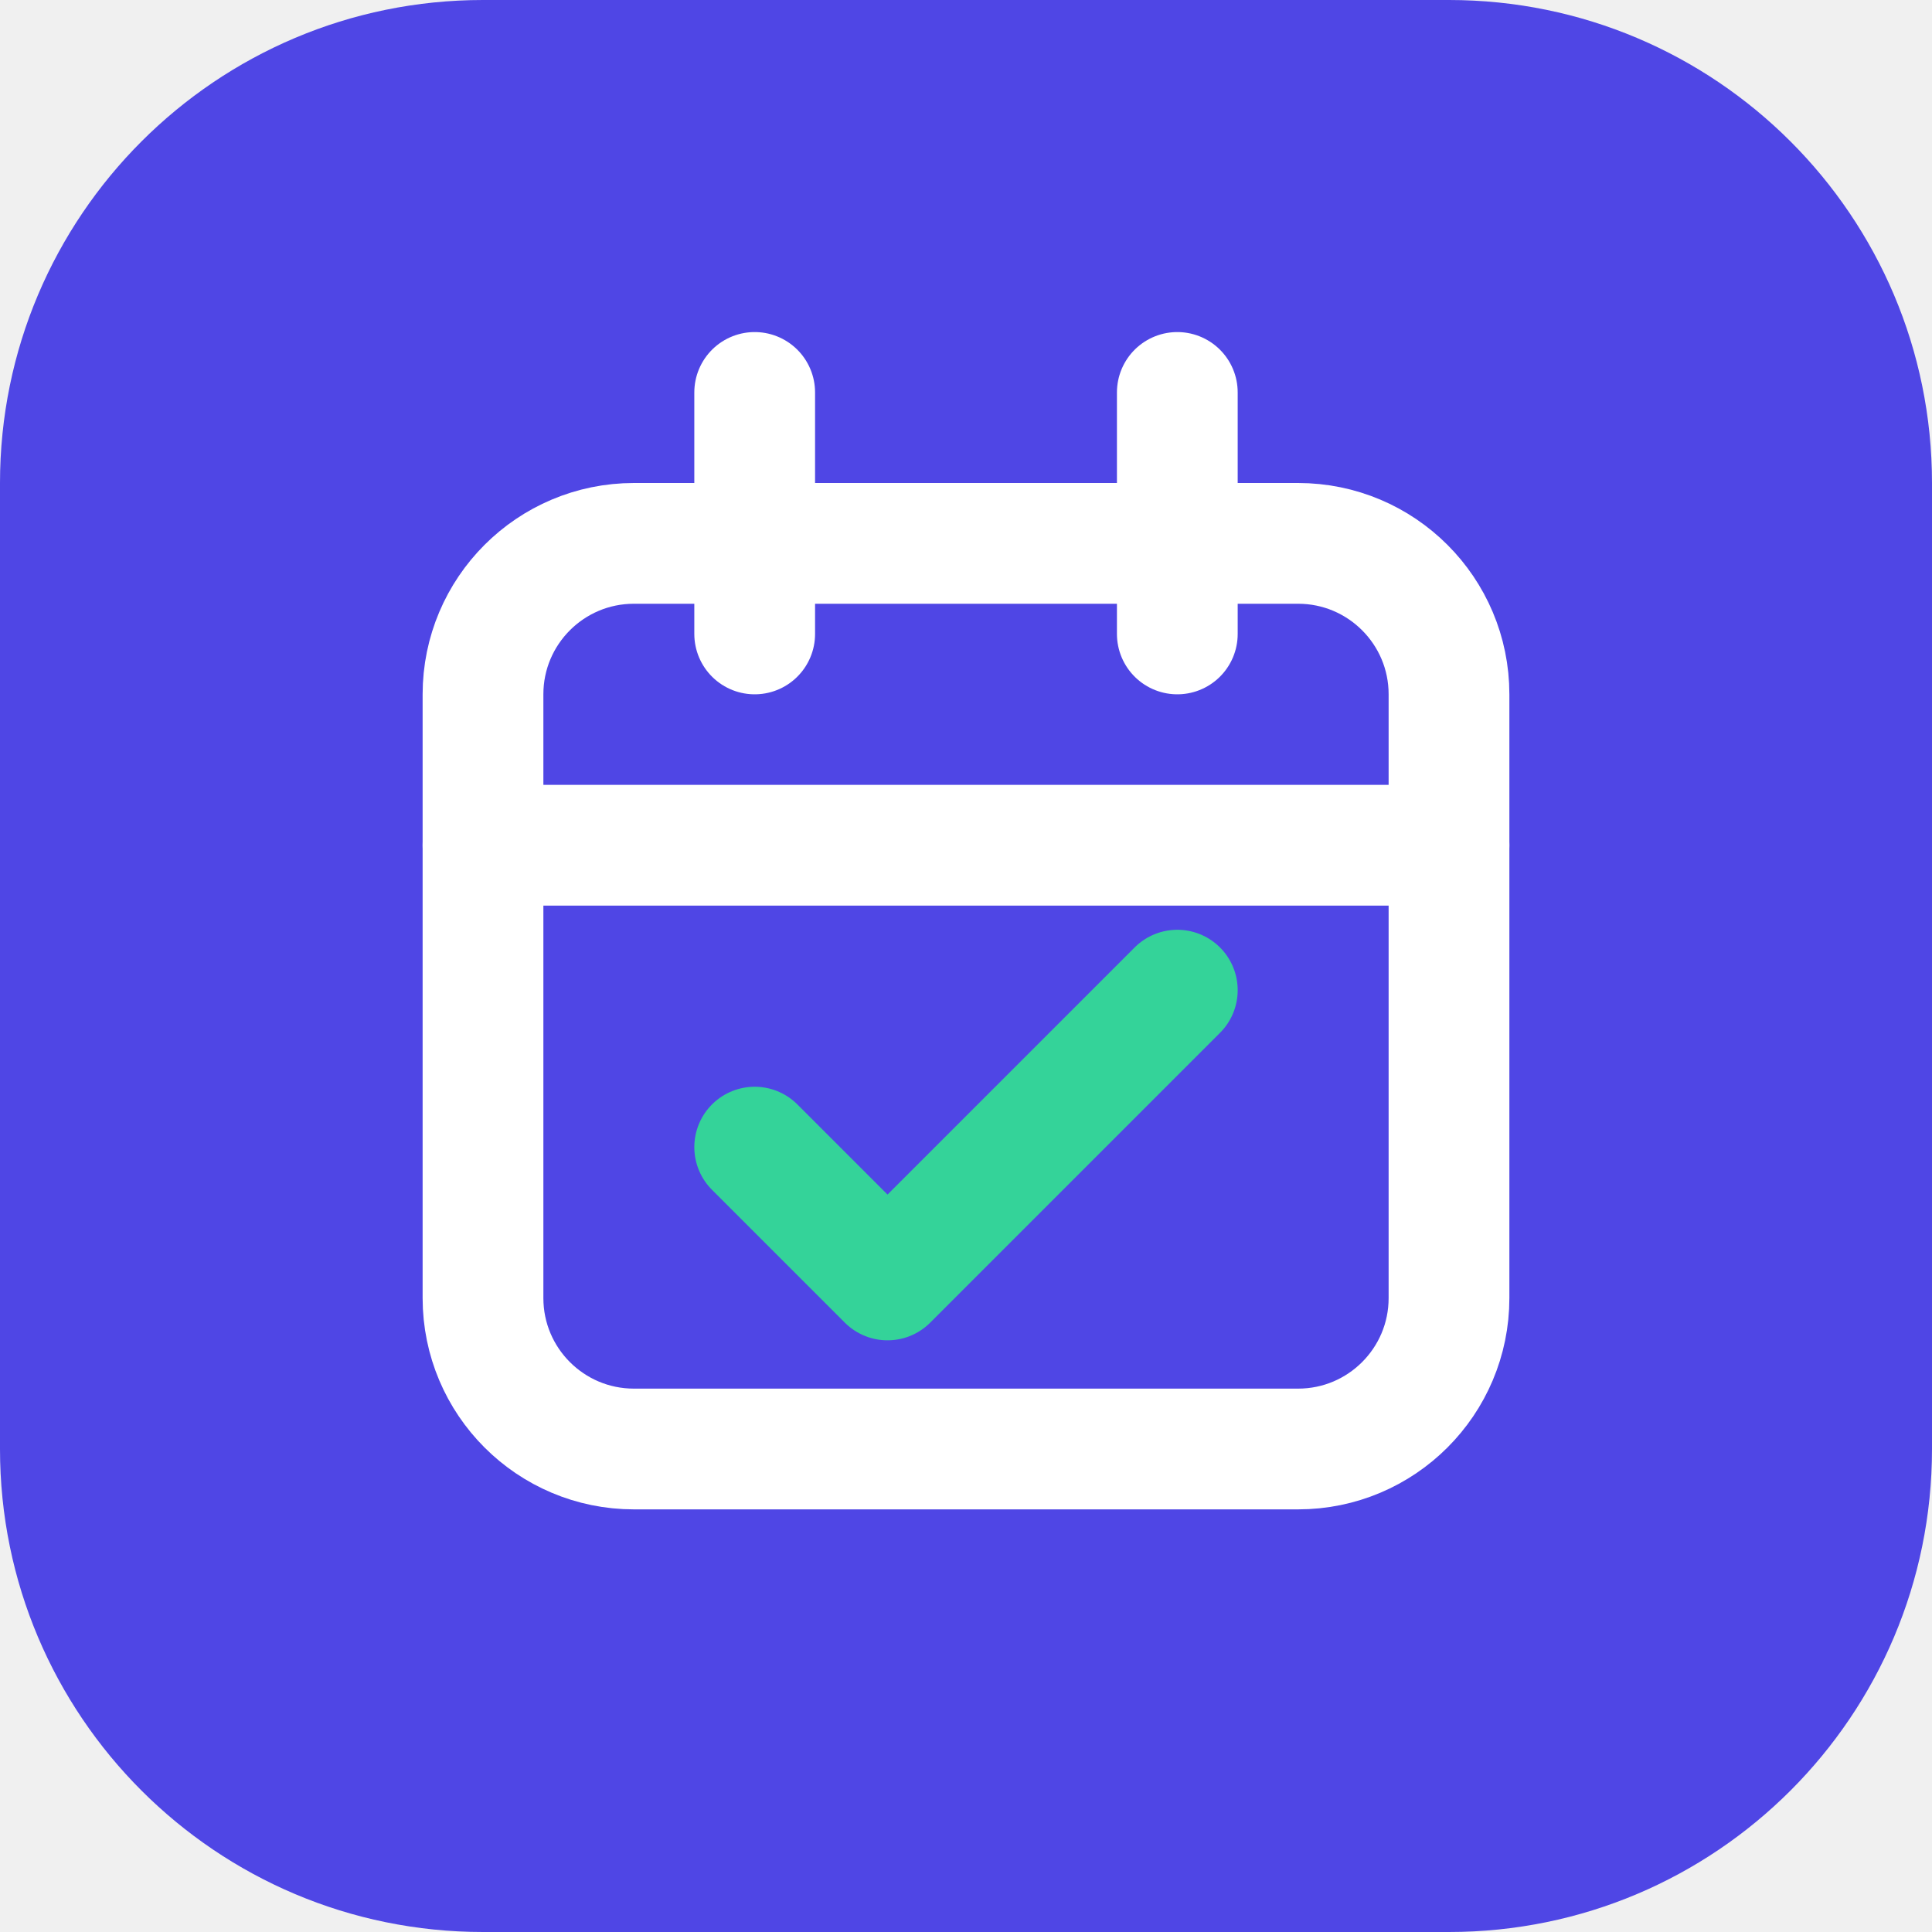
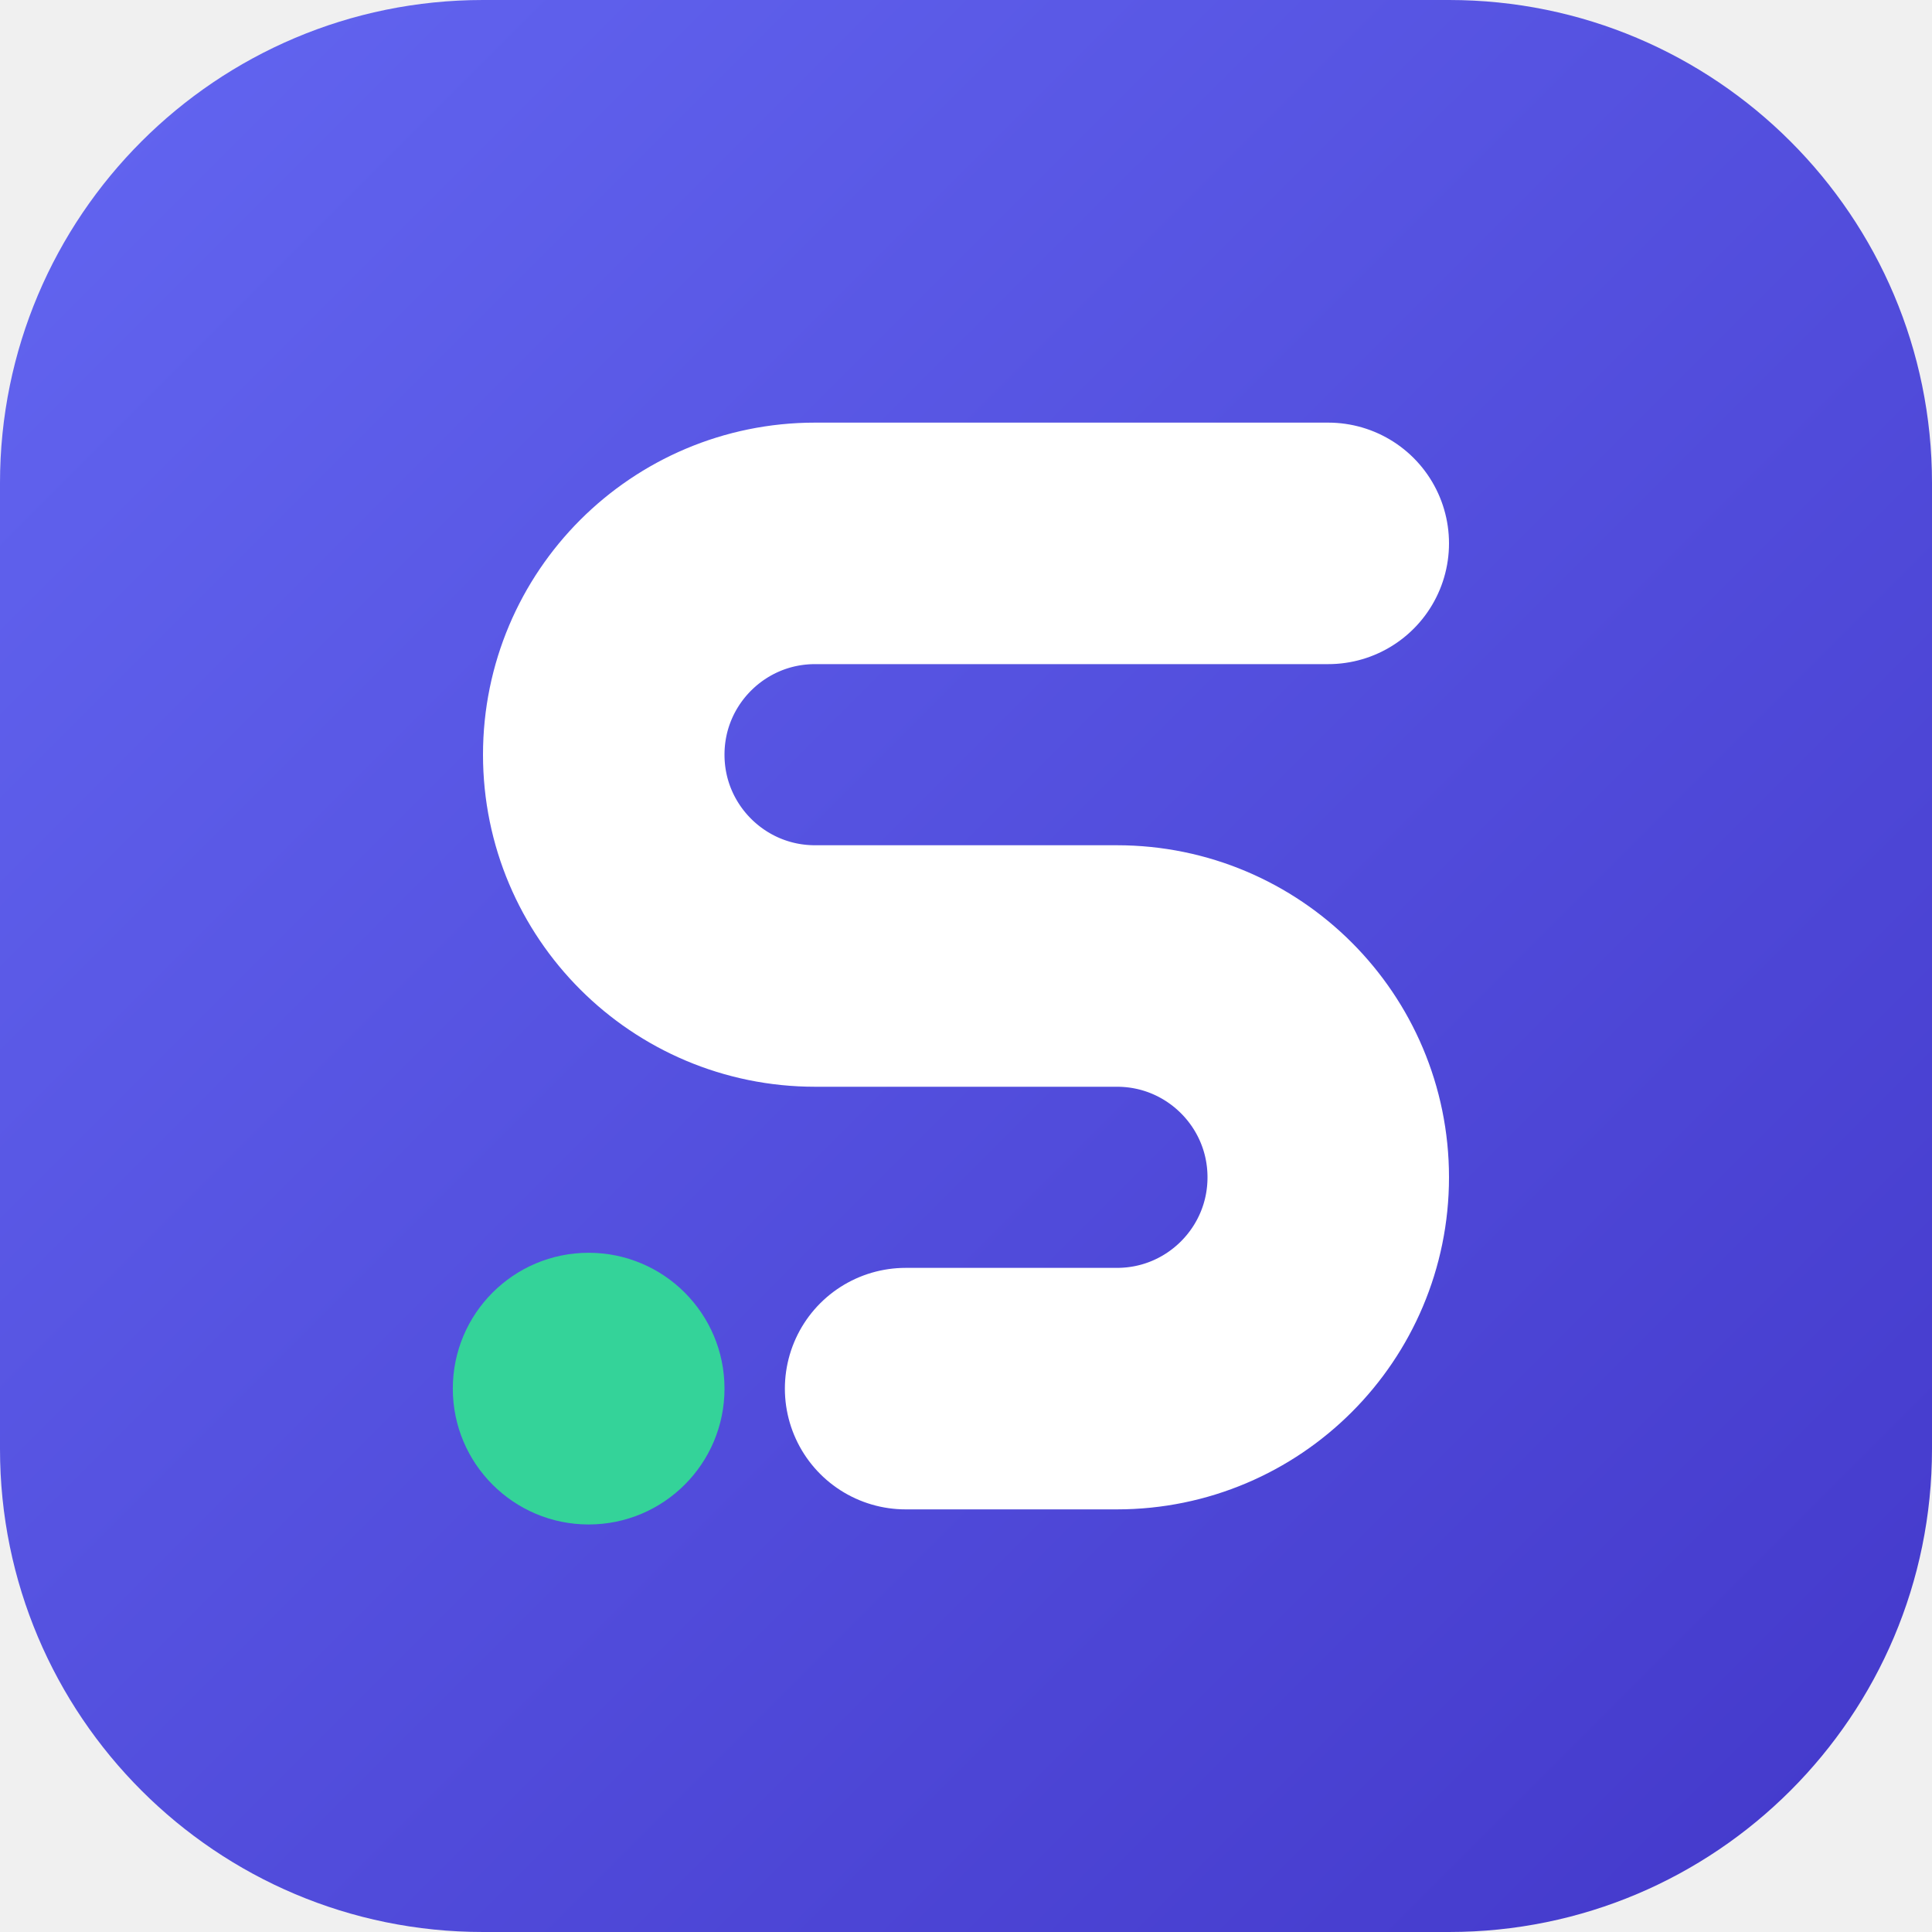
- <svg xmlns="http://www.w3.org/2000/svg" viewBox="0 0 32 32" fill="none">
-   <rect width="32" height="32" rx="8" fill="#4f46e5" />
-   <rect x="8" y="9" width="16" height="15" rx="2.5" stroke="#fff" stroke-width="2" />
-   <path d="M8 14h16M12.5 6.5v4M19.5 6.5v4" stroke="#fff" stroke-width="2" stroke-linecap="round" />
-   <path d="M12.5 19l2.2 2.2 4.8-4.8" stroke="#34d399" stroke-width="2" stroke-linecap="round" stroke-linejoin="round" />
+ <svg xmlns="http://www.w3.org/2000/svg" viewBox="0 0 64 64" role="img" aria-label="Shiftly">
+   <defs>
+     <linearGradient id="shiftly-gradient" x1="0" y1="0" x2="64" y2="64" gradientUnits="userSpaceOnUse">
+       <stop offset="0" stop-color="#6366F1" />
+       <stop offset="1" stop-color="#4338CA" />
+     </linearGradient>
+   </defs>
+   <rect width="64" height="64" rx="16" fill="url(#shiftly-gradient)" />
+   <path d="M44 18H27a7 7 0 0 0 0 14h10a7 7 0 0 1 0 14H30" fill="none" stroke="#fff" stroke-width="8" stroke-linecap="round" stroke-linejoin="round" />
+   <circle cx="19.5" cy="46" r="4.5" fill="#34D399" />
</svg>
